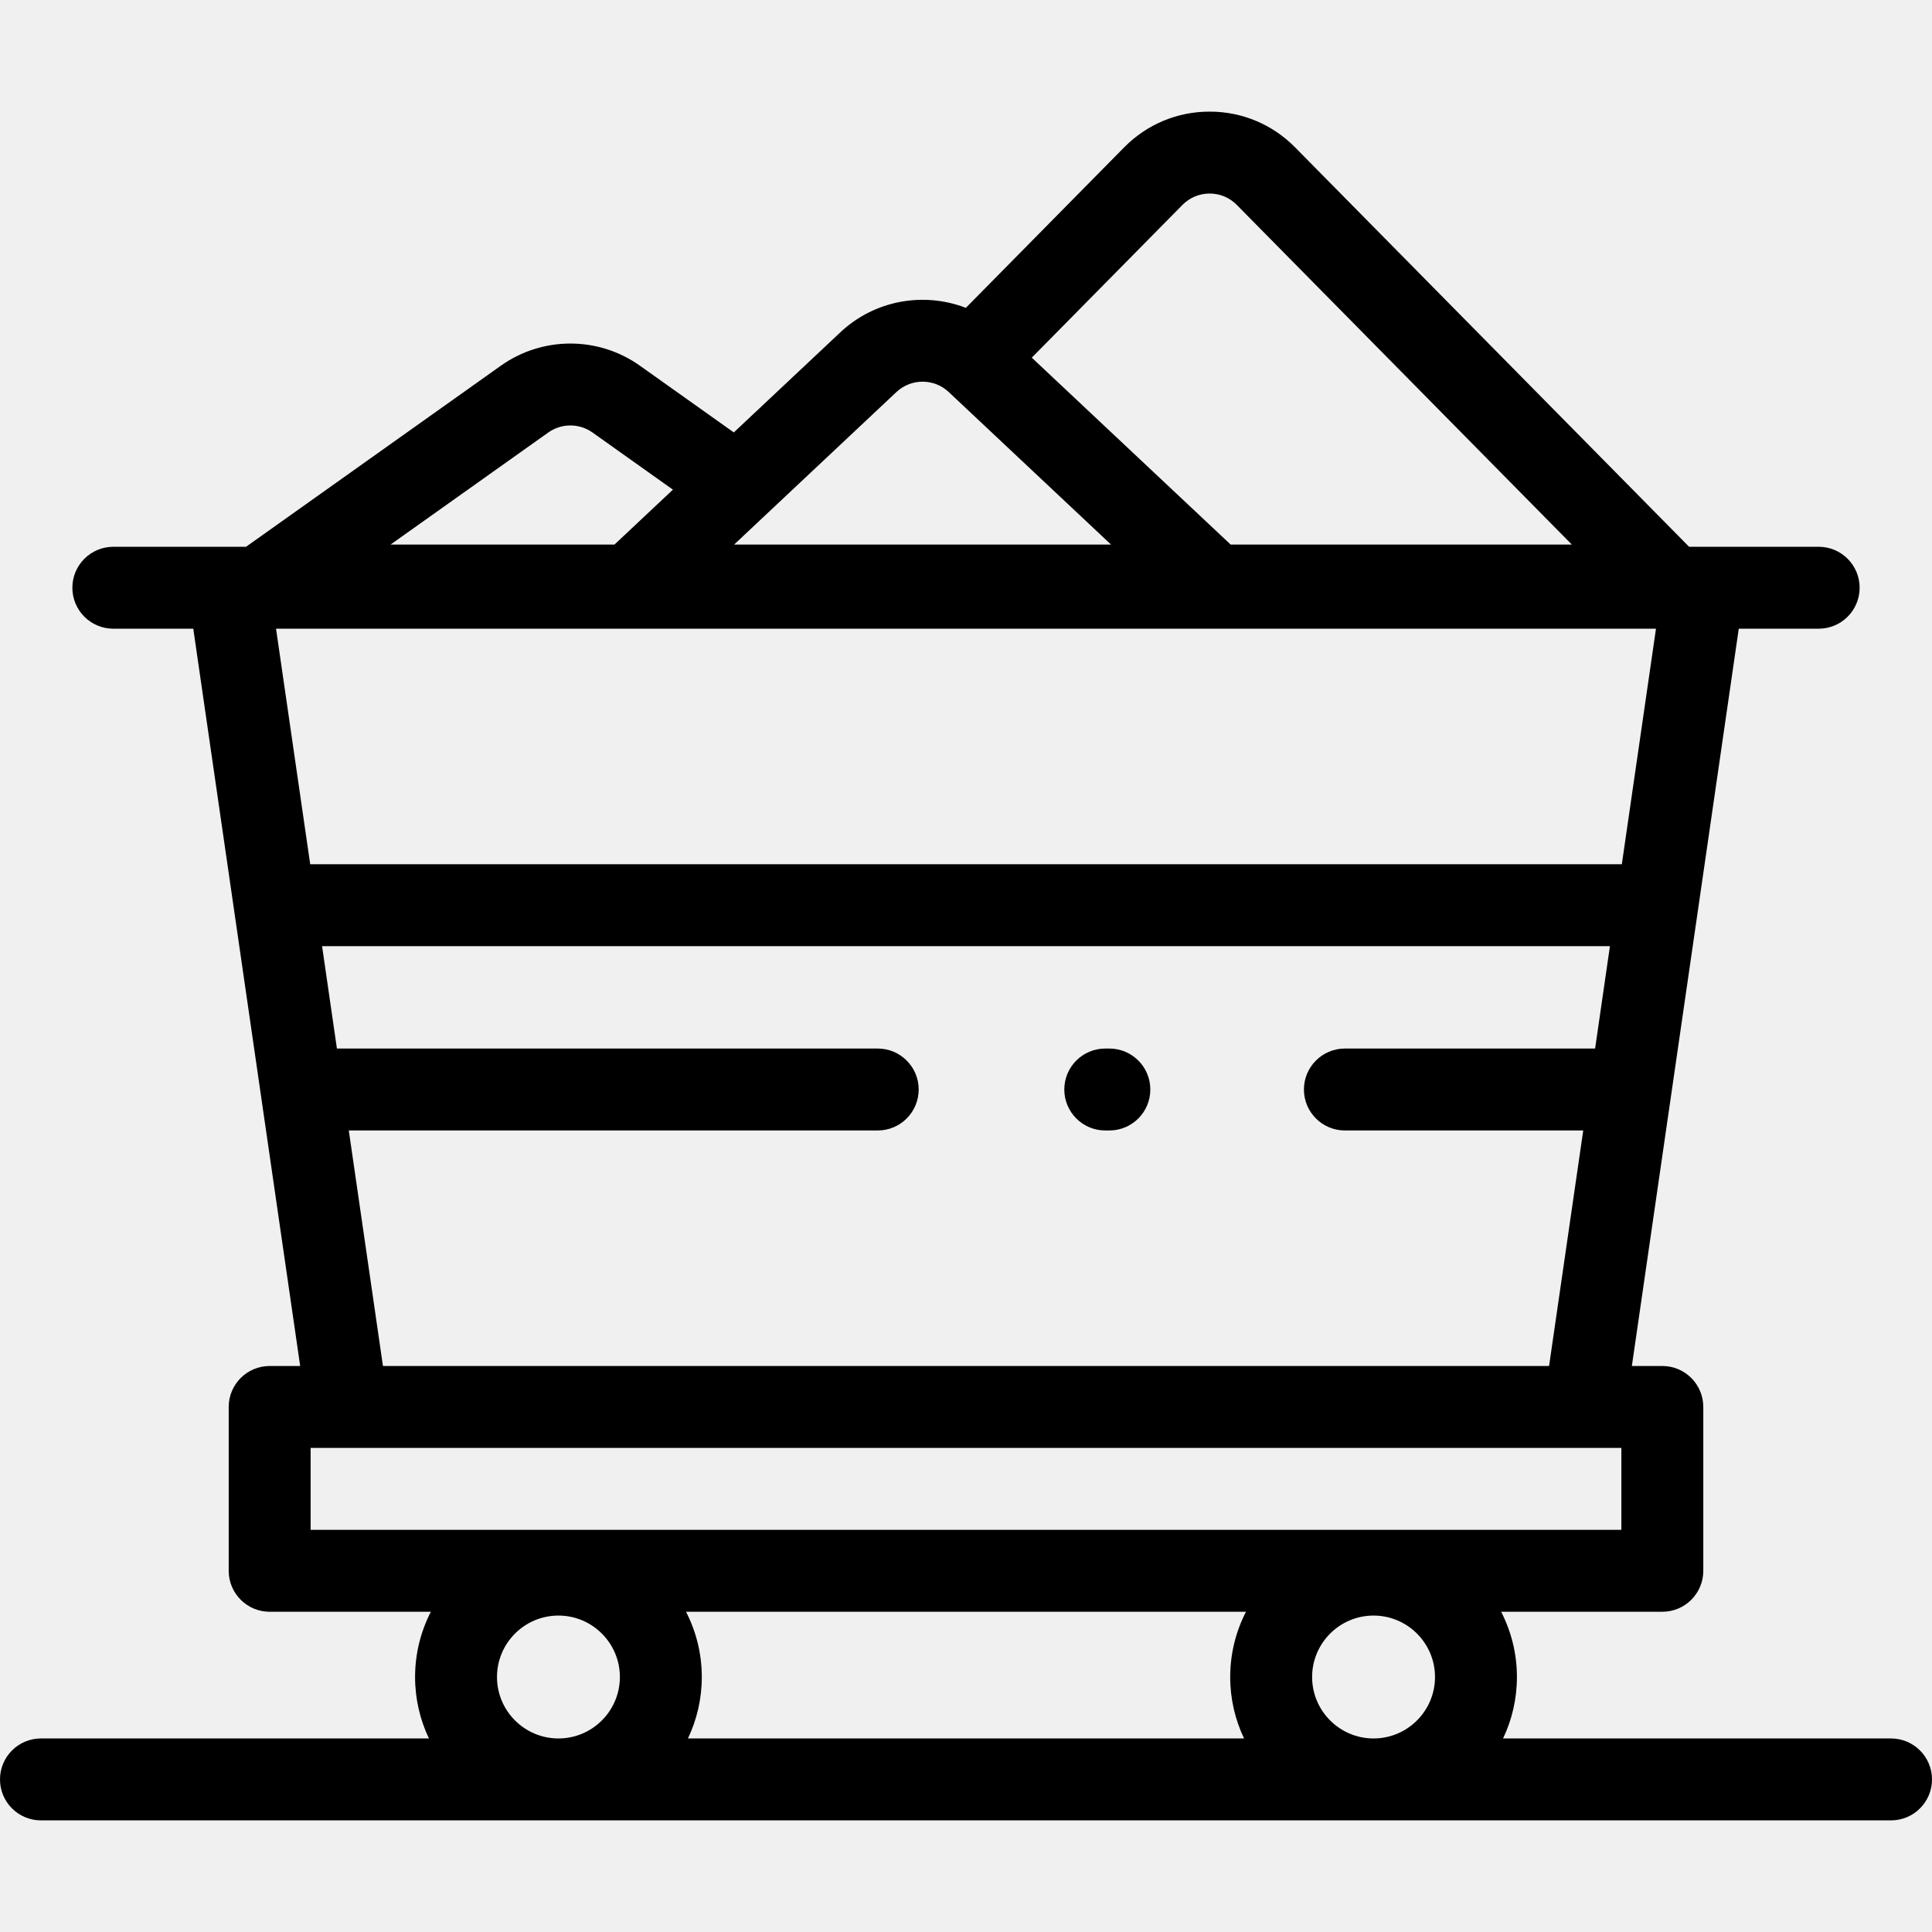
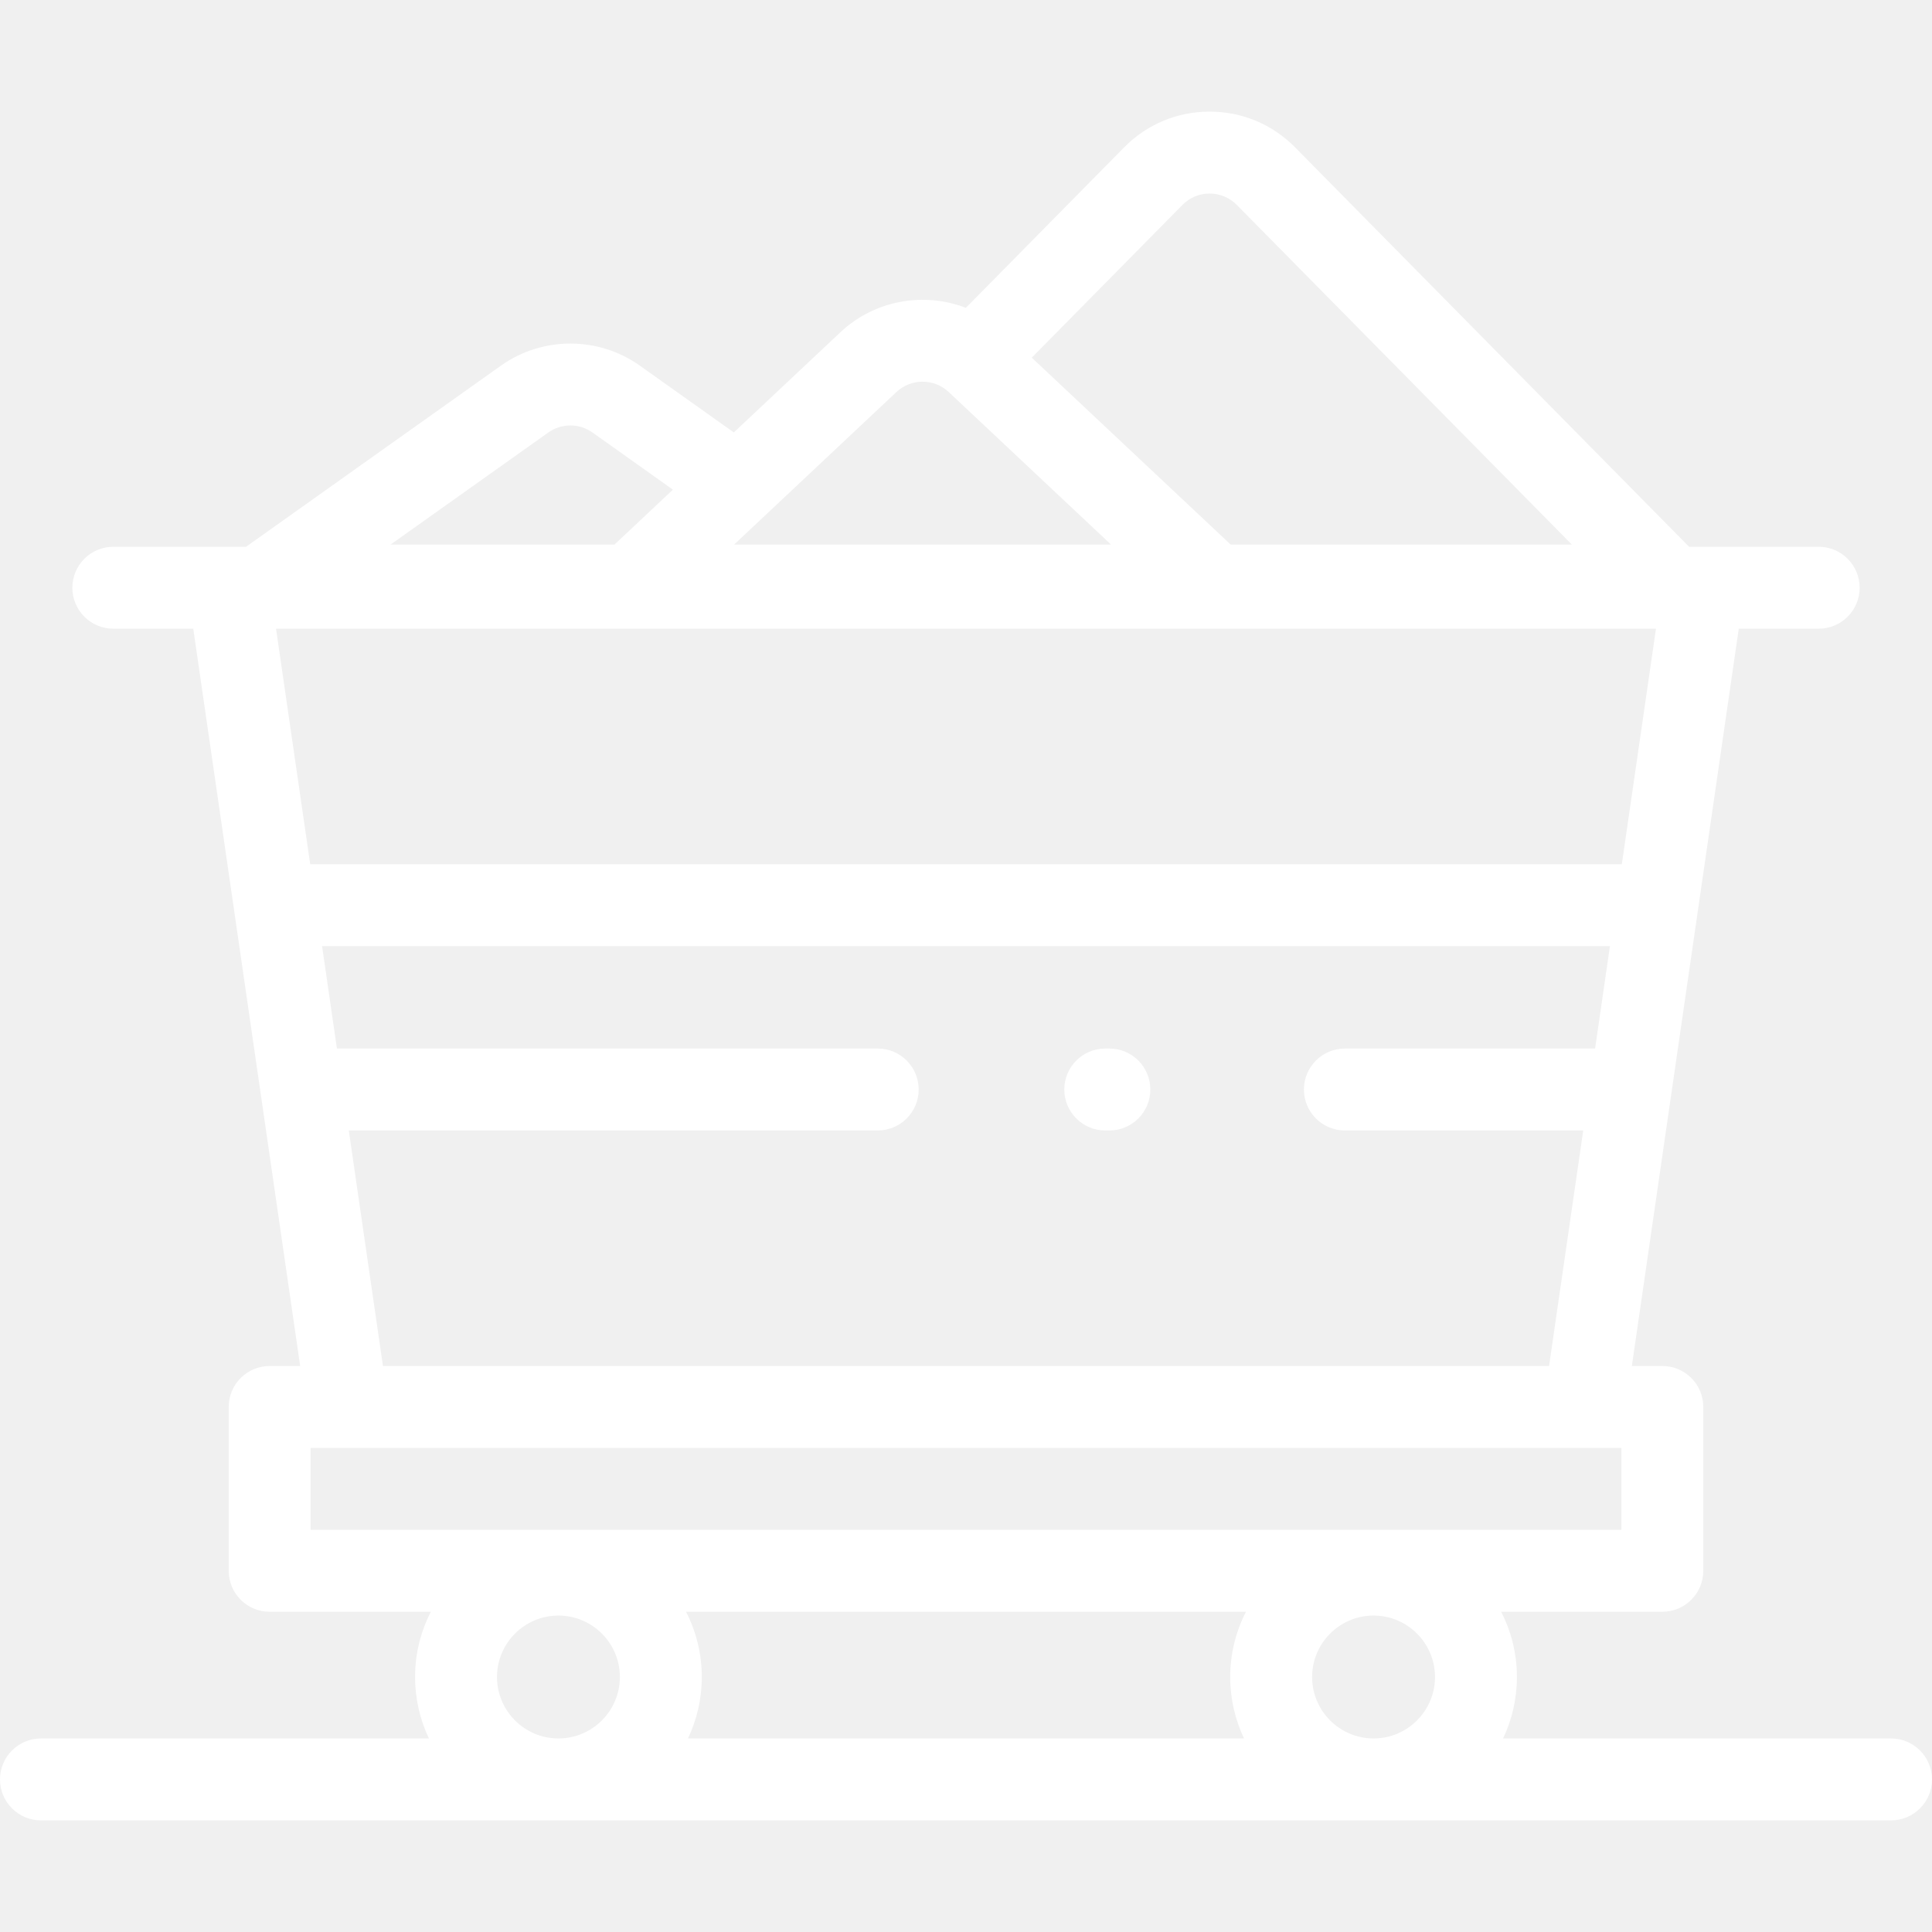
- <svg xmlns="http://www.w3.org/2000/svg" version="1.1" id="Layer_1" x="0px" y="0px" viewBox="0 0 512 512" style="enable-background:new 0 0 512 512;" xml:space="preserve">
+ <svg xmlns="http://www.w3.org/2000/svg" width="512" height="512">
  <g>
-     <g>
-       <g>
-         <path d="M501.145,460.708H398.327c2.352-4.938,3.673-10.459,3.673-16.283c0-6.225-1.515-12.1-4.18-17.292h42.716     c5.995,0,10.855-4.861,10.855-10.855v-43.42c0-5.994-4.86-10.855-10.855-10.855h-8.077     c3.463-23.904,28.331-195.392,28.331-195.392h21.177c5.995,0,10.855-4.861,10.855-10.855s-4.86-10.855-10.855-10.855h-34.341     L343.214,39.053c-6.026-6.109-14.07-9.473-22.651-9.473c-8.581,0-16.625,3.364-22.651,9.473l-41.95,42.526     c-11.095-4.268-24.116-2.107-33.26,6.485l-28.234,26.534l-24.882-17.681c-11.023-7.832-25.835-7.833-36.86,0.001L65.2,144.902     H30.033c-5.995,0-10.855,4.861-10.855,10.855s4.86,10.855,10.855,10.855h21.185c3.614,24.943,28.331,195.392,28.331,195.392     h-8.085c-5.995,0-10.855,4.861-10.855,10.855v43.42c0,5.994,4.86,10.855,10.855,10.855h42.716     c-2.666,5.191-4.18,11.066-4.18,17.292c0,5.824,1.321,11.345,3.673,16.283H10.855C4.86,460.71,0,465.57,0,471.565     s4.86,10.855,10.855,10.855h490.29c5.995,0,10.855-4.861,10.855-10.855S507.139,460.708,501.145,460.708z M313.368,54.299     c1.914-1.94,4.469-3.008,7.195-3.008s5.281,1.068,7.195,3.008l88.793,90.014h-90.417l-52.703-49.529L313.368,54.299z      M237.57,103.885c3.881-3.645,9.962-3.647,13.842,0l43.019,40.429h-99.882L237.57,103.885z M145.303,114.615     c3.502-2.487,8.208-2.487,11.708,0l21.318,15.149l-15.483,14.55h-59.338L145.303,114.615z M73.152,166.611h365.701l-9.052,62.417     H82.207C79.187,208.223,76.167,187.416,73.152,166.611z M356.409,299.586h63.164c-3.02,20.805-6.041,41.612-9.054,62.417H101.486     l-9.052-62.417h140.172c5.995,0,10.855-4.861,10.855-10.855s-4.86-10.855-10.855-10.855H89.286     c-1.312-9.046-2.623-18.091-3.932-27.138h341.296c-1.312,9.046-2.622,18.092-3.931,27.138h-66.31     c-5.995,0-10.855,4.861-10.855,10.855S350.414,299.586,356.409,299.586z M82.318,405.423v-21.71h347.364v21.71H82.318z      M147.991,460.708c-8.978,0-16.283-7.304-16.283-16.283c0-8.978,7.304-16.283,16.283-16.283s16.283,7.304,16.283,16.283     S156.969,460.708,147.991,460.708z M329.688,460.708H182.311c2.352-4.938,3.673-10.459,3.673-16.283     c0-6.225-1.515-12.1-4.18-17.292h148.392c-2.666,5.191-4.18,11.066-4.18,17.292C326.015,450.25,327.336,455.77,329.688,460.708z      M364.008,460.708c-8.978,0-16.283-7.304-16.283-16.283c0-8.978,7.304-16.283,16.283-16.283s16.283,7.304,16.283,16.283     S372.986,460.708,364.008,460.708z" />
-         <path d="M293.992,277.876h-1.086c-5.995,0-10.855,4.861-10.855,10.855s4.86,10.855,10.855,10.855h1.086     c5.995,0,10.855-4.861,10.855-10.855S299.988,277.876,293.992,277.876z" />
+     <rect fill="none" id="canvas_background" height="402" width="582" y="-1" x="-1" />
+   </g>
+   <g>
+     <g fill="white" id="svg_1">
+       <g id="svg_2">
+         <g id="svg_3">
+           <path id="svg_4" d="m501.145,460.708l-102.818,0c2.352,-4.938 3.673,-10.459 3.673,-16.283c0,-6.225 -1.515,-12.1 -4.18,-17.292l42.716,0c5.995,0 10.855,-4.861 10.855,-10.855l0,-43.42c0,-5.994 -4.86,-10.855 -10.855,-10.855l-8.077,0c3.463,-23.904 28.331,-195.392 28.331,-195.392l21.177,0c5.995,0 10.855,-4.861 10.855,-10.855s-4.86,-10.855 -10.855,-10.855l-34.341,0l-104.412,-105.848c-6.026,-6.109 -14.07,-9.473 -22.651,-9.473c-8.581,0 -16.625,3.364 -22.651,9.473l-41.95,42.526c-11.095,-4.268 -24.116,-2.107 -33.26,6.485l-28.234,26.534l-24.882,-17.681c-11.023,-7.832 -25.835,-7.833 -36.86,0.001l-67.526,47.984l-35.167,0c-5.995,0 -10.855,4.861 -10.855,10.855s4.86,10.855 10.855,10.855l21.185,0c3.614,24.943 28.331,195.392 28.331,195.392l-8.085,0c-5.995,0 -10.855,4.861 -10.855,10.855l0,43.42c0,5.994 4.86,10.855 10.855,10.855l42.716,0c-2.666,5.191 -4.18,11.066 -4.18,17.292c0,5.824 1.321,11.345 3.673,16.283l-102.818,0c-5.995,0.001 -10.855,4.861 -10.855,10.856s4.86,10.855 10.855,10.855l490.29,0c5.995,0 10.855,-4.861 10.855,-10.855s-4.861,-10.857 -10.855,-10.857zm-187.777,-406.409c1.914,-1.94 4.469,-3.008 7.195,-3.008s5.281,1.068 7.195,3.008l88.793,90.014l-90.417,0l-52.703,-49.529l39.937,-40.485zm-75.798,49.586c3.881,-3.645 9.962,-3.647 13.842,0l43.019,40.429l-99.882,0l43.021,-40.429zm-92.267,10.73c3.502,-2.487 8.208,-2.487 11.708,0l21.318,15.149l-15.483,14.55l-59.338,0l41.795,-29.699zm-72.151,51.996l365.701,0l-9.052,62.417l-347.594,0c-3.02,-20.805 -6.04,-41.612 -9.055,-62.417zm283.257,132.975l63.164,0c-3.02,20.805 -6.041,41.612 -9.054,62.417l-309.033,0l-9.052,-62.417l140.172,0c5.995,0 10.855,-4.861 10.855,-10.855s-4.86,-10.855 -10.855,-10.855l-143.32,0c-1.312,-9.046 -2.623,-18.091 -3.932,-27.138l341.296,0c-1.312,9.046 -2.622,18.092 -3.931,27.138l-66.31,0c-5.995,0 -10.855,4.861 -10.855,10.855s4.86,10.855 10.855,10.855zm-274.091,105.837l0,-21.71l347.364,0l0,21.71l-347.364,0zm65.673,55.285c-8.978,0 -16.283,-7.304 -16.283,-16.283c0,-8.978 7.304,-16.283 16.283,-16.283s16.283,7.304 16.283,16.283s-7.305,16.283 -16.283,16.283zm181.697,0l-147.377,0c2.352,-4.938 3.673,-10.459 3.673,-16.283c0,-6.225 -1.515,-12.1 -4.18,-17.292l148.392,0c-2.666,5.191 -4.18,11.066 -4.18,17.292c-0.001,5.825 1.32,11.345 3.672,16.283zm34.32,0c-8.978,0 -16.283,-7.304 -16.283,-16.283c0,-8.978 7.304,-16.283 16.283,-16.283s16.283,7.304 16.283,16.283s-7.305,16.283 -16.283,16.283z" />
+           <path id="svg_5" d="m293.992,277.876l-1.086,0c-5.995,0 -10.855,4.861 -10.855,10.855s4.86,10.855 10.855,10.855l1.086,0c5.995,0 10.855,-4.861 10.855,-10.855s-4.859,-10.855 -10.855,-10.855z" />
+         </g>
      </g>
    </g>
+     <g id="svg_6" />
+     <g id="svg_7" />
+     <g id="svg_8" />
+     <g id="svg_9" />
+     <g id="svg_10" />
+     <g id="svg_11" />
+     <g id="svg_12" />
+     <g id="svg_13" />
+     <g id="svg_14" />
+     <g id="svg_15" />
+     <g id="svg_16" />
+     <g id="svg_17" />
+     <g id="svg_18" />
+     <g id="svg_19" />
+     <g id="svg_20" />
  </g>
-   <g>
- </g>
-   <g>
- </g>
-   <g>
- </g>
-   <g>
- </g>
-   <g>
- </g>
-   <g>
- </g>
-   <g>
- </g>
-   <g>
- </g>
-   <g>
- </g>
-   <g>
- </g>
-   <g>
- </g>
-   <g>
- </g>
-   <g>
- </g>
-   <g>
- </g>
-   <g>
- </g>
</svg>
